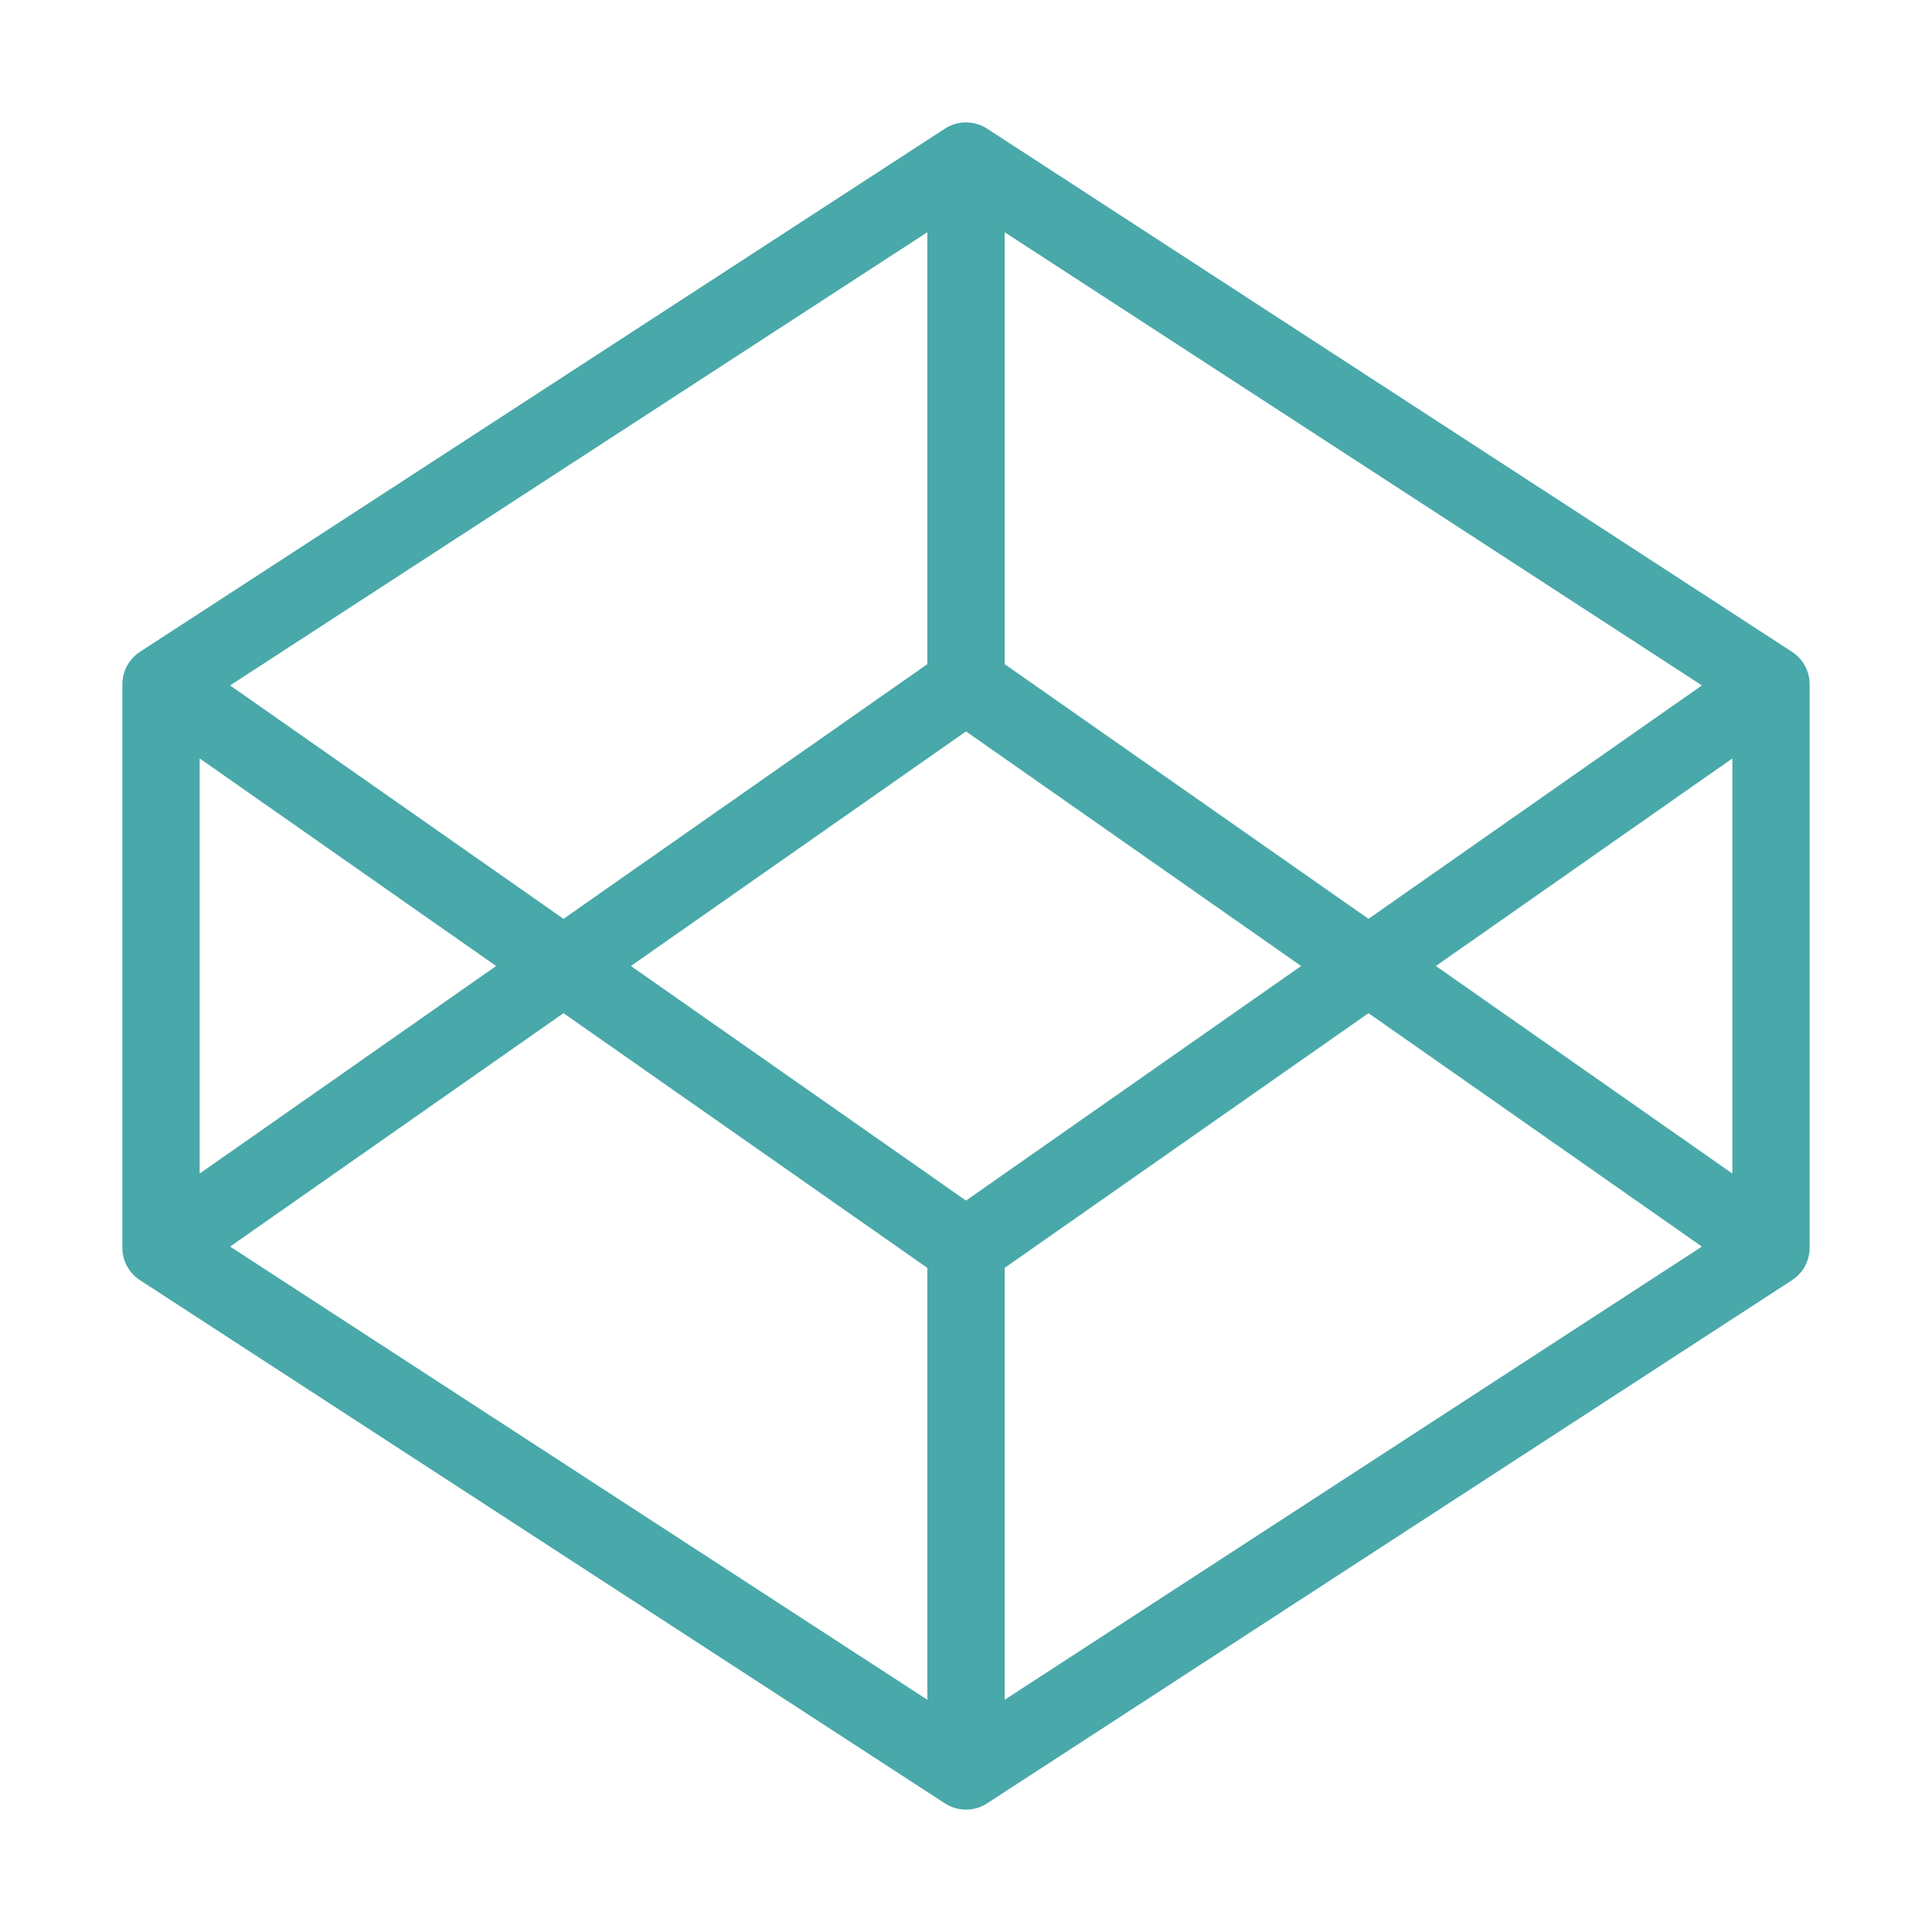
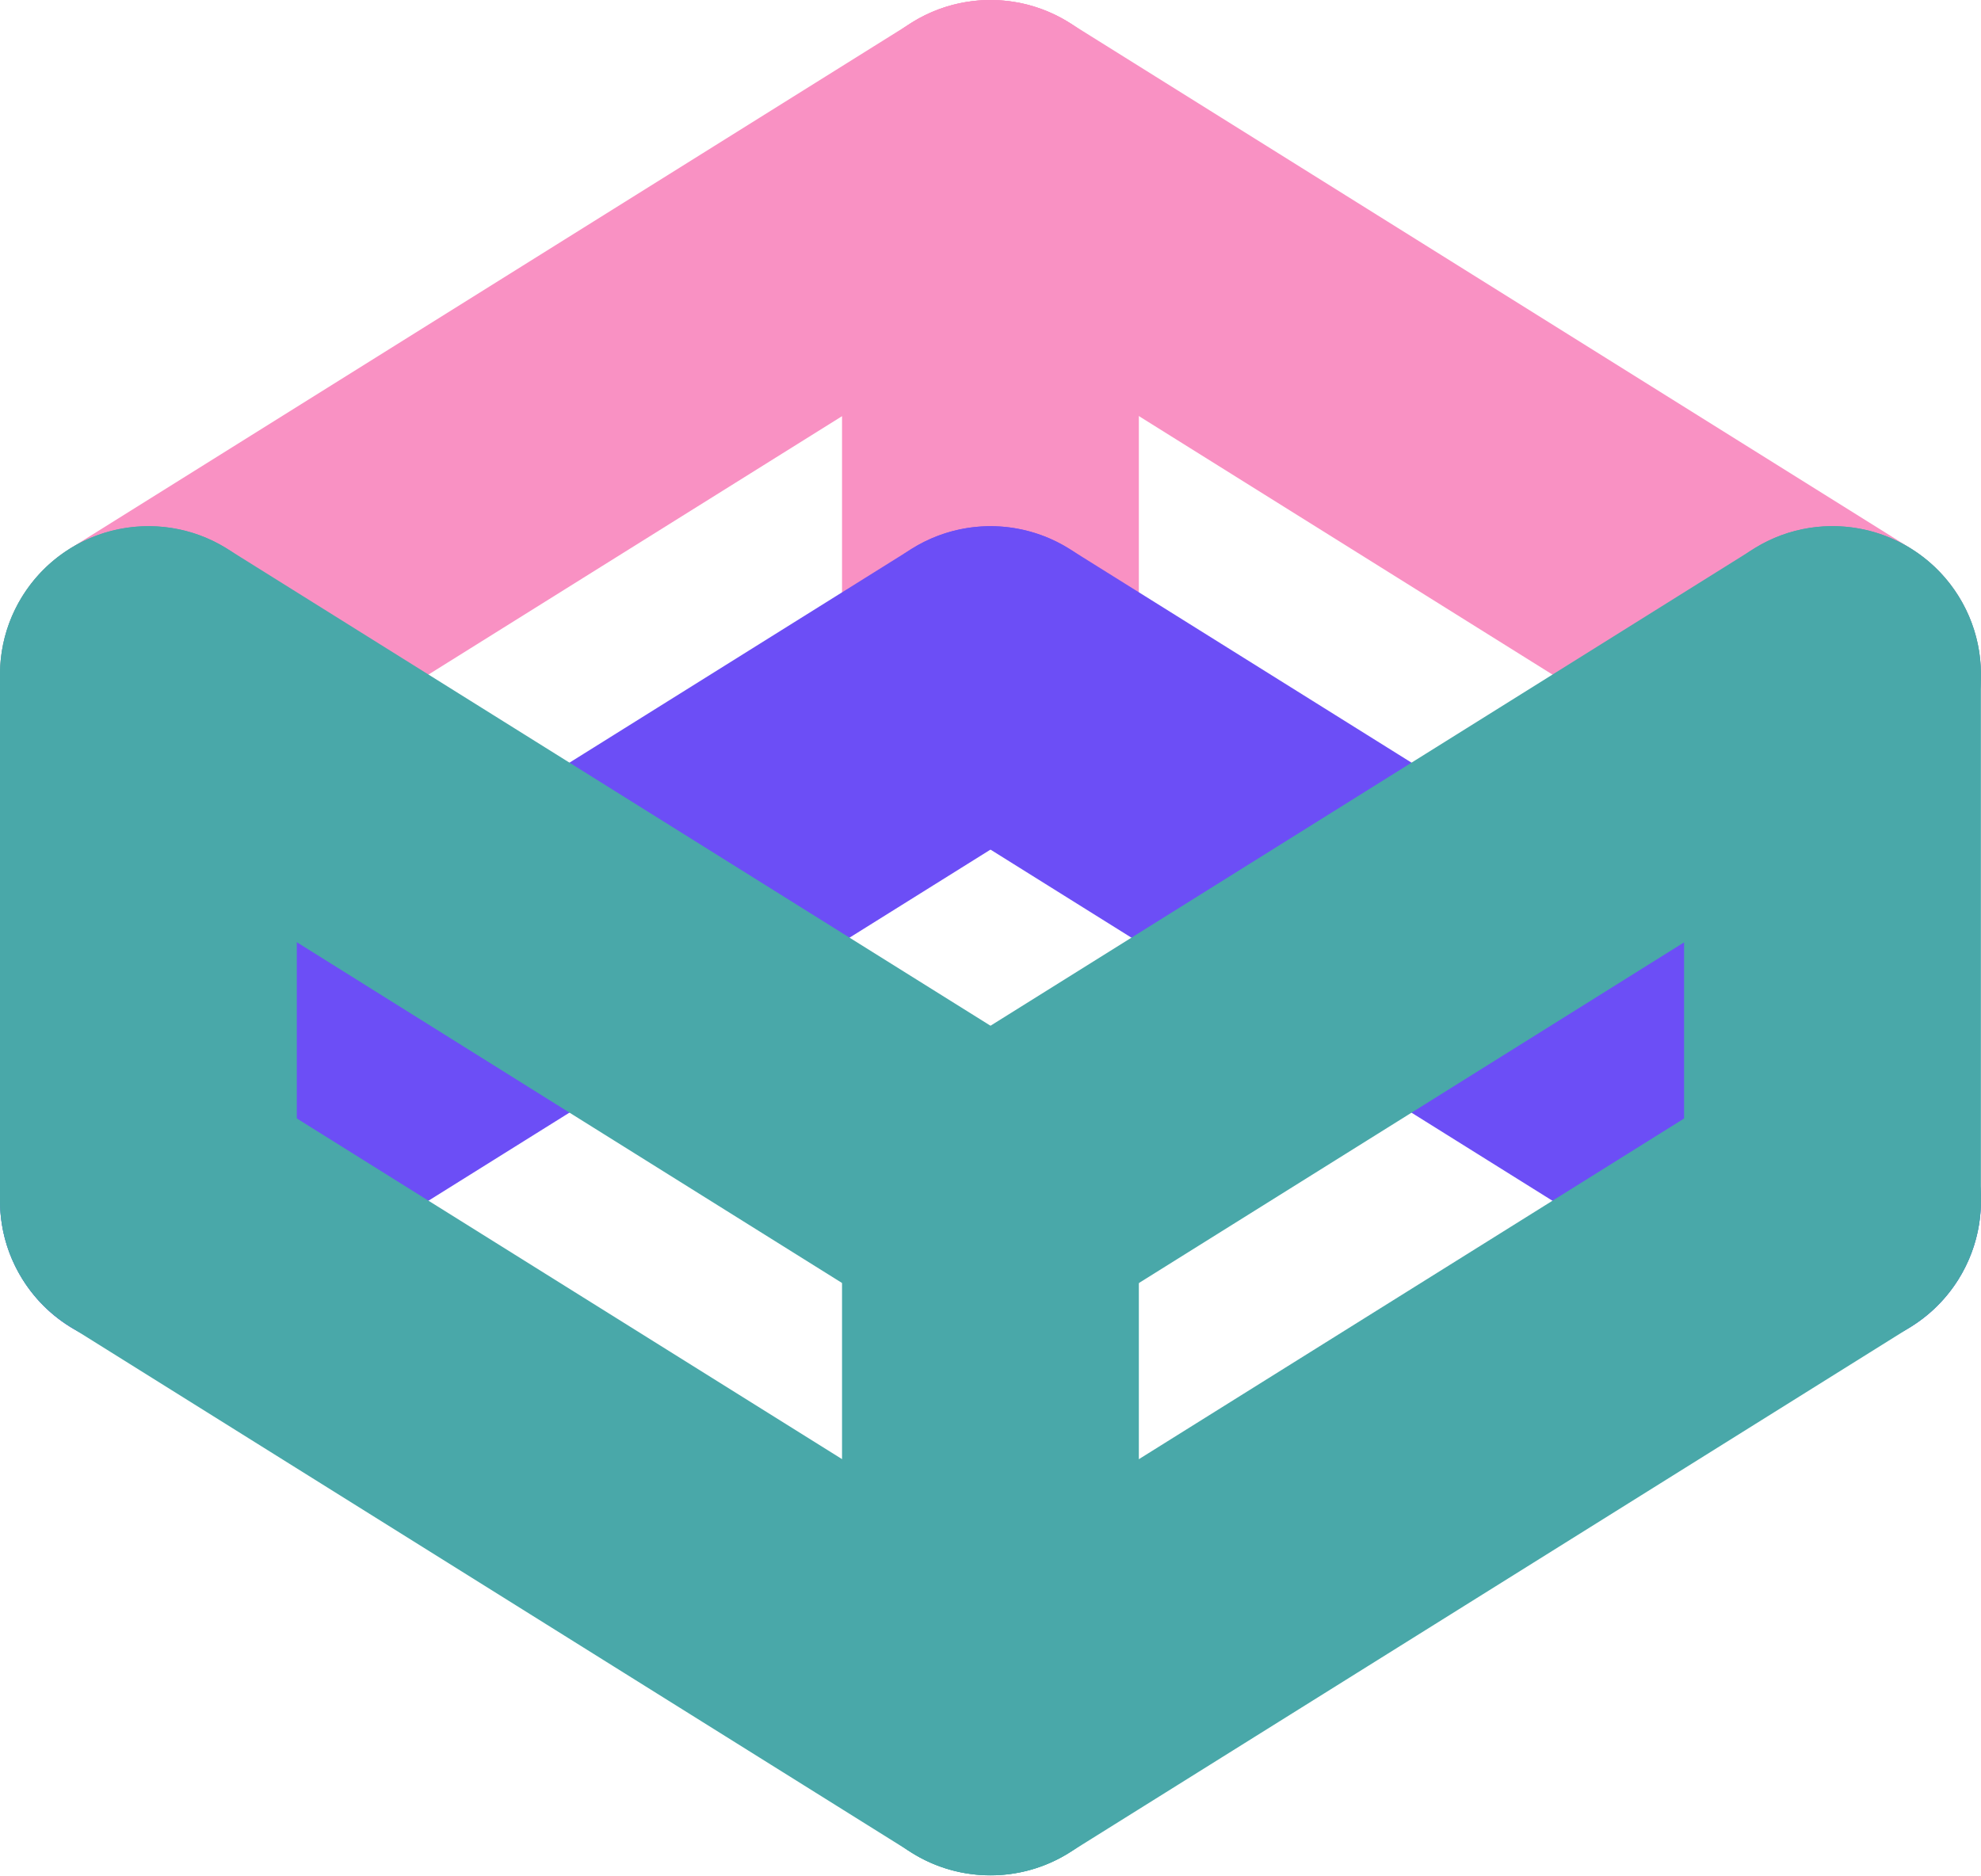
- <svg xmlns="http://www.w3.org/2000/svg" width="50" height="50" viewBox="0 0 50 50" fill="none">
-   <path d="M25 4.167L45.833 17.708M25 4.167L4.167 17.708M25 4.167V17.708M45.833 17.708V32.292M45.833 17.708L25 32.292M45.833 32.292L25 45.833M45.833 32.292L25 17.708M25 45.833L4.167 32.292M25 45.833V32.292M4.167 32.292V17.708M4.167 32.292L25 17.708M4.167 17.708L25 32.292" stroke="#49A8A9" stroke-width="2" stroke-linecap="round" stroke-linejoin="round" />
+ <svg xmlns="http://www.w3.org/2000/svg" id="Calque_2" viewBox="0 0 169.39 160.39">
+   <g id="Calque_1-2">
+     <path d="M84.69,70.38c-7.01,0-12.69-5.68-12.69-12.69V12.69C72,5.68,77.68,0,84.69,0s12.69,5.68,12.69,12.69V57.69c0,7.01-5.68,12.69-12.69,12.69Z" style="fill:#f991c3;" />
+     <path d="M12.7,70.39c-4.23,0-8.37-2.11-10.77-5.97C-1.78,58.48,.02,50.65,5.97,46.93L77.97,1.93c5.94-3.71,13.77-1.91,17.49,4.04,3.71,5.94,1.91,13.77-4.04,17.49L19.42,68.45c-2.09,1.31-4.42,1.93-6.71,1.93Z" style="fill:#f991c3;" />
+     <path d="M12.7,115.39c-4.23,0-8.37-2.11-10.77-5.97-3.71-5.94-1.91-13.77,4.04-17.49L77.97,46.93c5.94-3.71,13.77-1.91,17.49,4.04,3.71,5.94,1.91,13.77-4.04,17.49L19.42,113.45c-2.09,1.31-4.42,1.93-6.71,1.93Z" style="fill:#6c4ef6;" />
+     <path d="M156.68,70.39c-2.3,0-4.62-.62-6.71-1.93L77.97,23.45c-5.94-3.71-7.75-11.54-4.04-17.49C77.65,.02,85.47-1.78,91.42,1.93l72,45c5.94,3.71,7.75,11.54,4.04,17.49-2.41,3.85-6.54,5.97-10.77,5.97Z" style="fill:#f991c3;" />
+     <path d="M156.68,115.39c-2.3,0-4.62-.62-6.71-1.93l-72-45c-5.94-3.71-7.75-11.54-4.04-17.49,3.71-5.94,11.54-7.75,17.49-4.04l72,45c5.94,3.71,7.75,11.54,4.04,17.49-2.41,3.85-6.54,5.97-10.77,5.97Z" style="fill:#6c4ef6;" />
+     <path d="M156.69,115.38c-7.01,0-12.69-5.68-12.69-12.69V57.69c0-7.01,5.68-12.69,12.69-12.69s12.69,5.68,12.69,12.69v45c0,7.01-5.68,12.69-12.69,12.69Z" style="fill:#49a8a9;" />
+     <path d="M12.69,115.38C5.68,115.38,0,109.7,0,102.69V57.69C0,50.68,5.68,45,12.69,45s12.69,5.68,12.69,12.69v45c0,7.01-5.68,12.69-12.69,12.69Z" style="fill:#49a8a9;" />
+     <path d="M84.69,160.38c-7.01,0-12.69-5.68-12.69-12.69v-45c0-7.01,5.68-12.69,12.69-12.69s12.69,5.68,12.69,12.69v45c0,7.01-5.68,12.69-12.69,12.69Z" style="fill:#49a8a9;" />
+     <path d="M84.7,115.39c-4.23,0-8.37-2.11-10.77-5.97-3.71-5.94-1.91-13.77,4.04-17.49l72-45c5.94-3.72,13.77-1.91,17.49,4.04,3.71,5.94,1.91,13.77-4.04,17.49l-72,45c-2.09,1.31-4.42,1.93-6.71,1.93Z" style="fill:#49a8a9;" />
+     <path d="M84.68,115.39c-2.3,0-4.62-.62-6.71-1.93L5.97,68.45C.02,64.74-1.78,56.91,1.93,50.97c3.71-5.94,11.54-7.75,17.49-4.04l72,45c5.94,3.71,7.75,11.54,4.04,17.49-2.41,3.85-6.54,5.97-10.77,5.97Z" style="fill:#49a8a9;" />
+     <path d="M84.7,160.39c-4.23,0-8.37-2.11-10.77-5.97-3.71-5.94-1.91-13.77,4.04-17.49l72-45c5.94-3.72,13.77-1.91,17.49,4.04,3.71,5.94,1.91,13.77-4.04,17.49l-72,45c-2.09,1.31-4.42,1.93-6.71,1.93Z" style="fill:#49a8a9;" />
+     <path d="M84.68,160.39c-2.3,0-4.62-.62-6.71-1.93L5.97,113.45C.02,109.74-1.78,101.91,1.93,95.97c3.71-5.94,11.54-7.75,17.49-4.04l72,45c5.94,3.71,7.75,11.54,4.04,17.49-2.41,3.85-6.54,5.97-10.77,5.97Z" style="fill:#49a8a9;" />
+   </g>
</svg>
